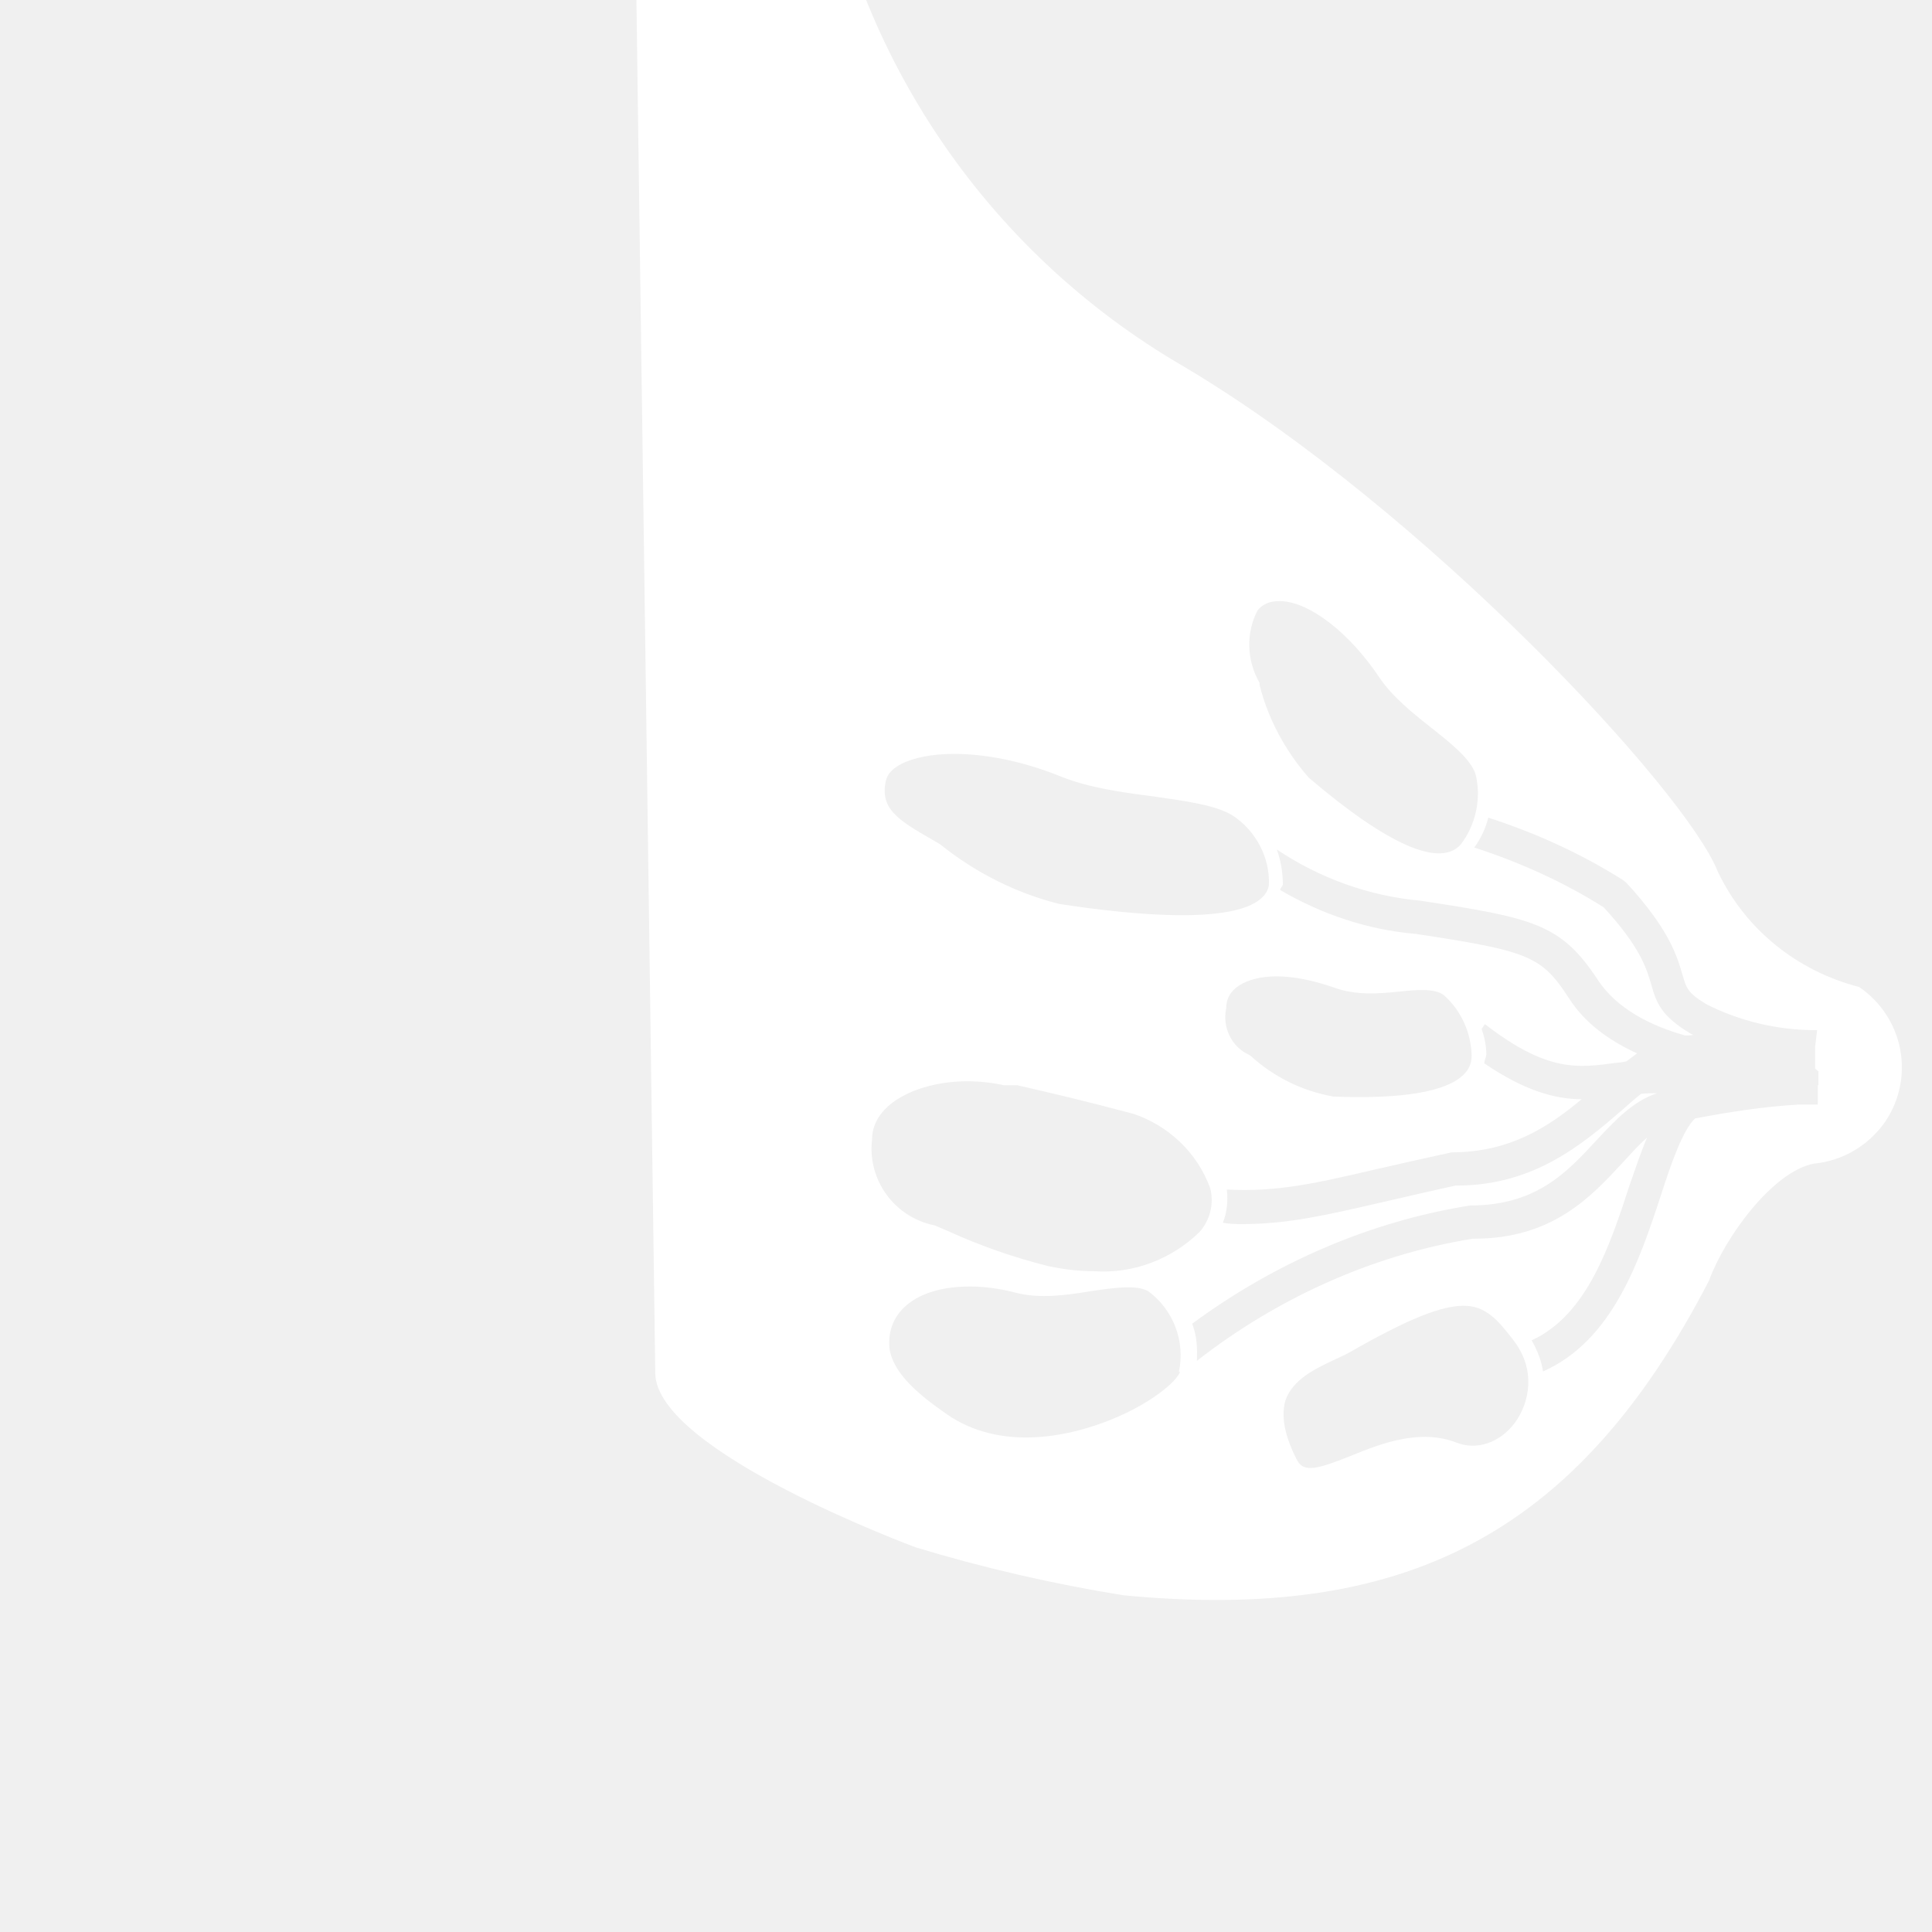
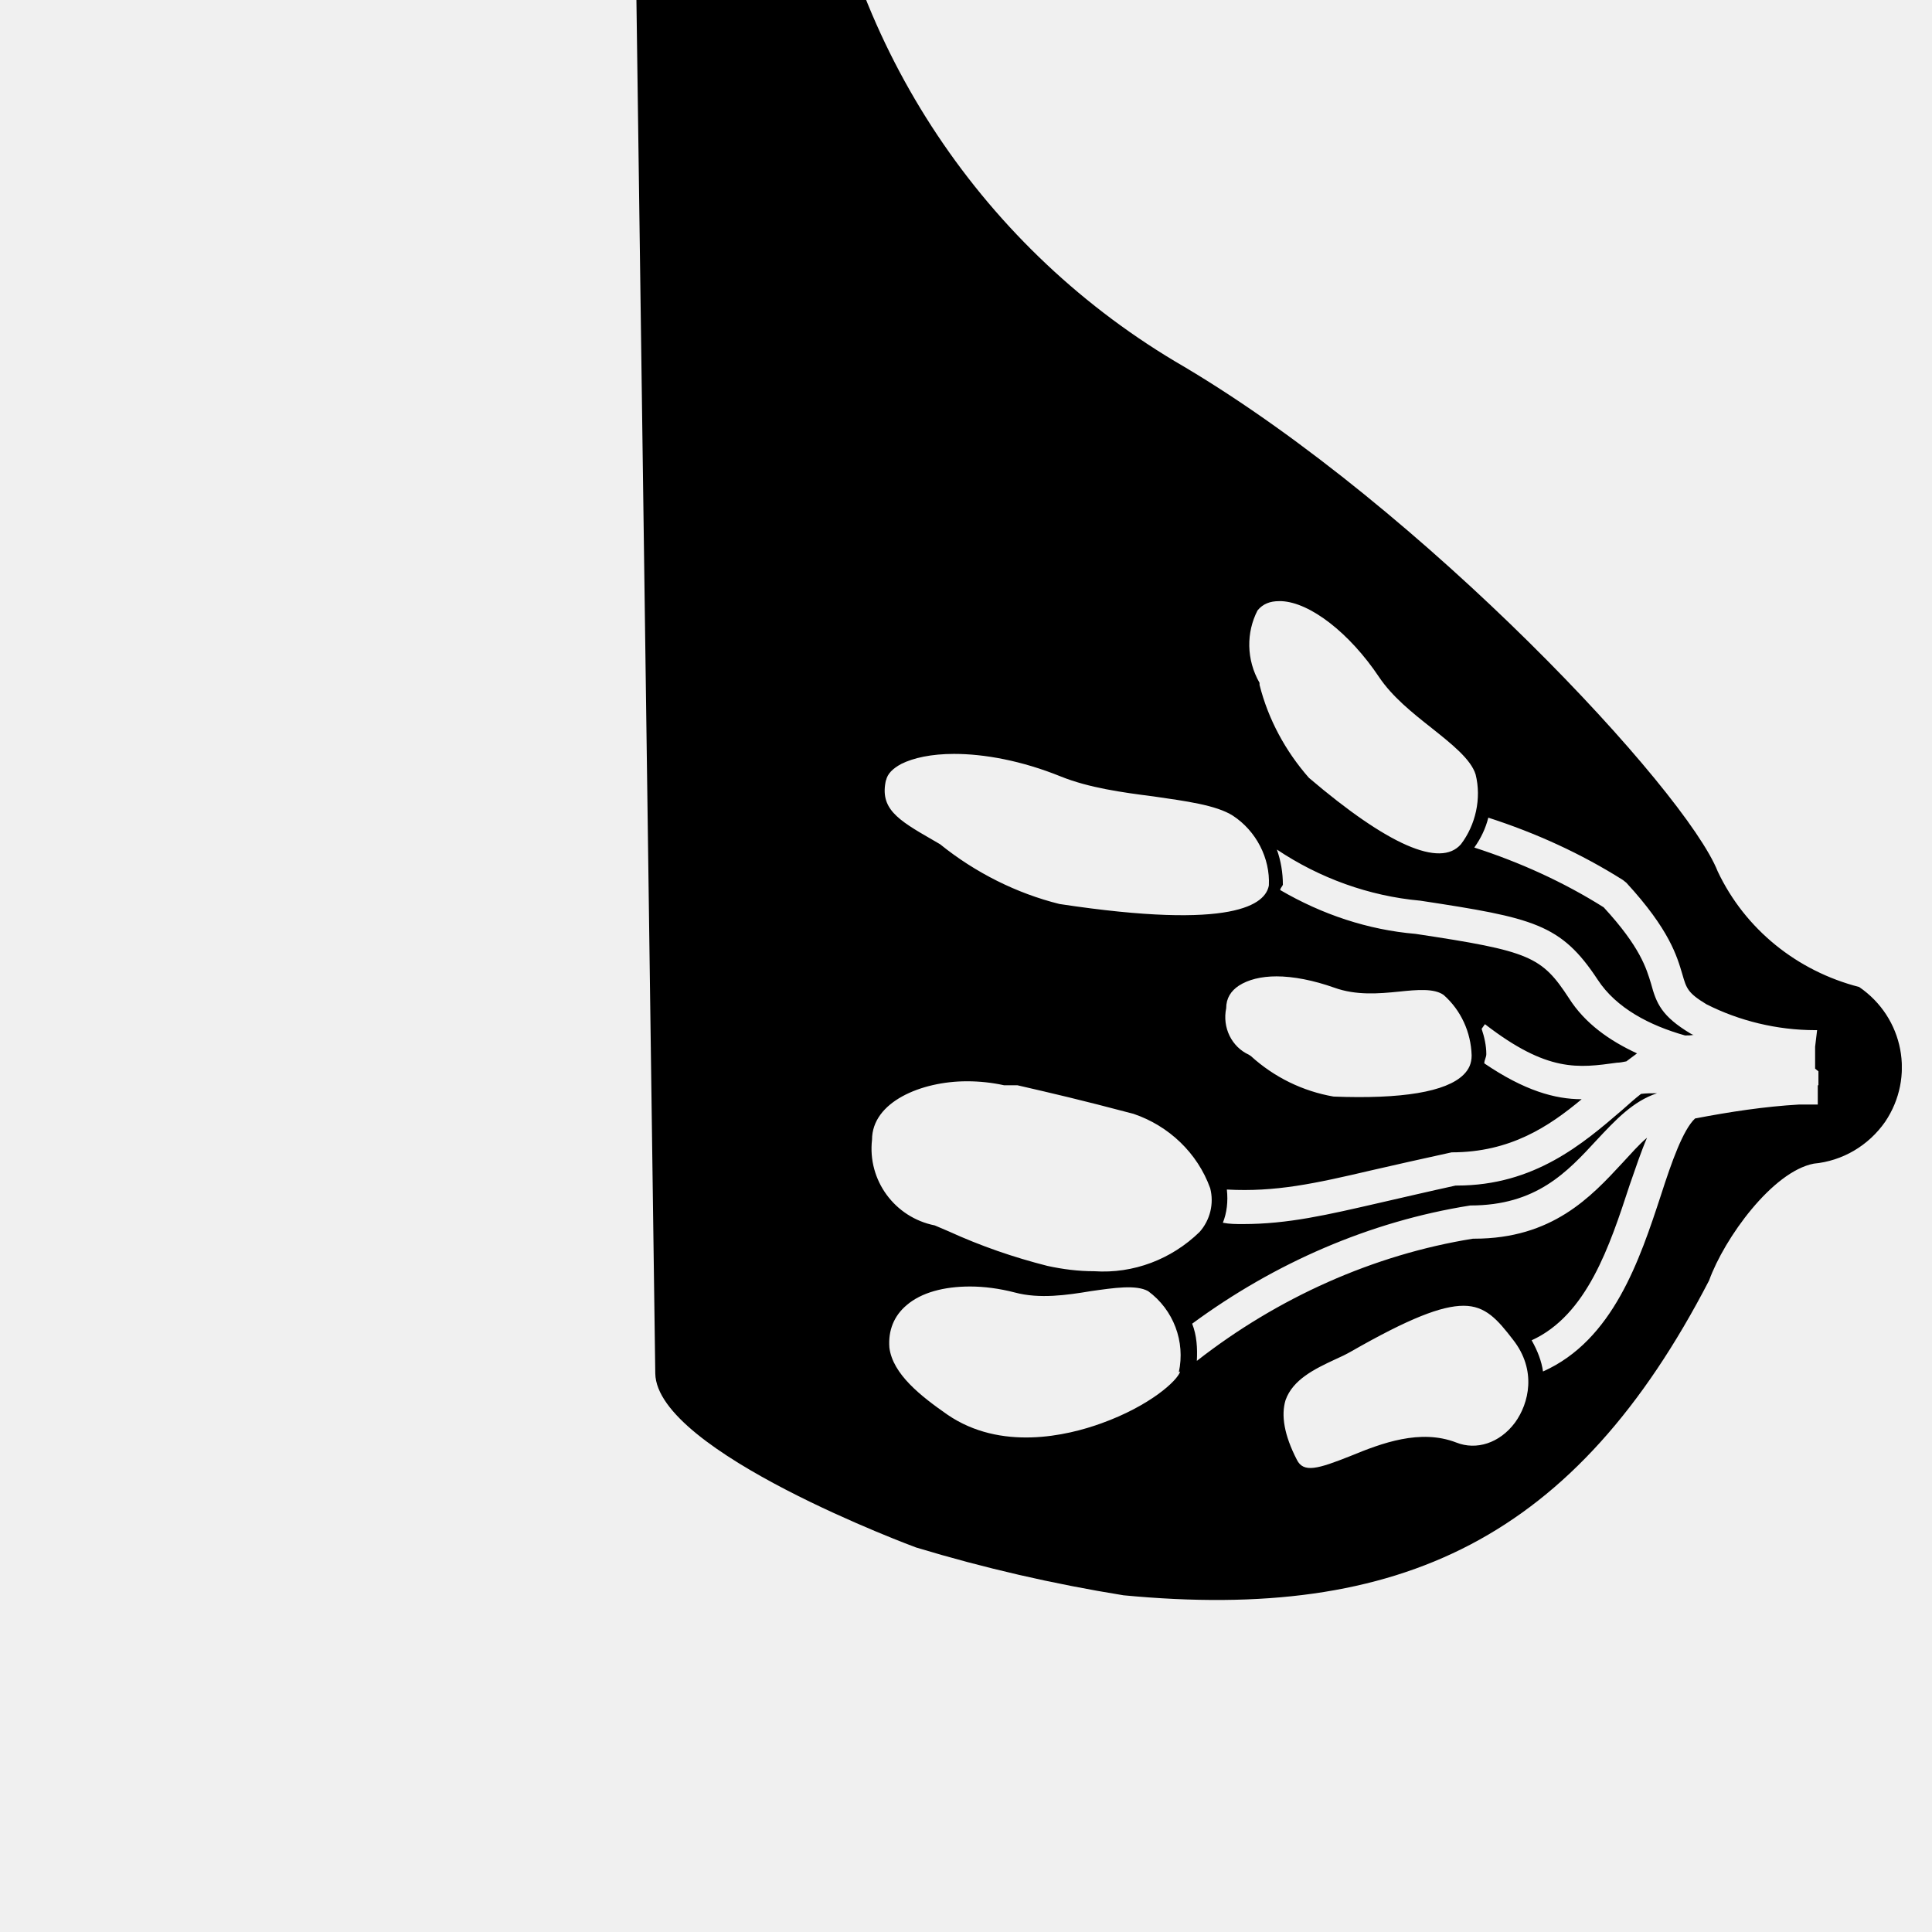
- <svg xmlns="http://www.w3.org/2000/svg" width="64" height="64" viewBox="0 0 64 64" fill="none">
+ <svg xmlns="http://www.w3.org/2000/svg" width="64" height="64" viewBox="0 0 64 64" fill="currentColor">
  <g clip-path="url(#clip0_1795_220)">
    <g clip-path="url(#clip1_1795_220)">
-       <path d="M61.586 32.695C59.531 32.167 57.808 30.782 56.902 28.868C55.842 26.184 47.181 16.878 39.227 12.149C32.577 8.299 28.114 1.589 27.12 -6H21L21.707 45.498C21.751 48.094 30.346 51.262 30.346 51.262C32.599 51.944 34.897 52.472 37.217 52.846C46.43 53.726 52.196 50.954 56.615 42.419C57.123 41.011 58.714 38.811 60.084 38.547C61.034 38.459 61.895 37.953 62.448 37.161C63.442 35.687 63.066 33.707 61.586 32.695ZM41.657 20.222C41.834 20.002 42.077 19.914 42.364 19.914C42.387 19.914 42.409 19.914 42.453 19.914C43.403 19.958 44.706 20.97 45.679 22.422C46.12 23.082 46.783 23.61 47.424 24.116C48.087 24.644 48.727 25.15 48.882 25.656C49.081 26.448 48.882 27.328 48.396 27.966C47.711 28.758 45.966 27.988 43.359 25.766C42.586 24.886 42.011 23.83 41.724 22.686V22.62C41.282 21.85 41.282 20.948 41.657 20.222ZM29.351 25.854C29.396 25.634 29.572 25.458 29.86 25.304C30.257 25.106 30.854 24.974 31.605 24.974C32.599 24.974 33.836 25.194 35.14 25.722C36.068 26.096 37.172 26.25 38.211 26.382C39.271 26.536 40.288 26.668 40.84 27.02C41.613 27.526 42.077 28.428 42.033 29.33C41.923 29.946 40.906 30.826 35.096 29.946C33.682 29.594 32.312 28.912 31.141 27.966L30.876 27.812C29.727 27.152 29.131 26.778 29.351 25.832V25.854ZM42.276 32.343C42.851 32.343 43.513 32.475 44.198 32.717C44.927 32.981 45.679 32.915 46.341 32.849C46.96 32.783 47.512 32.739 47.822 32.959C48.396 33.465 48.727 34.191 48.75 34.961C48.75 35.225 48.661 35.423 48.484 35.599C47.91 36.171 46.43 36.413 44.176 36.325C43.16 36.149 42.21 35.687 41.437 34.983L41.37 34.939C40.796 34.675 40.487 34.037 40.619 33.399C40.619 33.069 40.774 32.827 41.039 32.651C41.348 32.453 41.768 32.343 42.298 32.343H42.276ZM28.887 37.755C28.887 36.501 30.522 35.819 32.025 35.819H32.047C32.444 35.819 32.864 35.863 33.262 35.951H33.704C34.941 36.237 35.714 36.413 37.548 36.897C38.719 37.293 39.669 38.195 40.089 39.361C40.221 39.867 40.089 40.417 39.735 40.813C38.807 41.715 37.548 42.199 36.245 42.111C35.714 42.111 35.206 42.045 34.698 41.935C33.571 41.649 32.489 41.275 31.428 40.791L30.964 40.593C29.639 40.329 28.733 39.097 28.887 37.755ZM39.095 45.432C39.006 45.74 38.078 46.576 36.488 47.148C35.339 47.566 33.151 48.072 31.384 46.862C30.5 46.246 29.572 45.52 29.462 44.641C29.418 44.069 29.616 43.585 30.036 43.233C30.522 42.815 31.273 42.617 32.135 42.617C32.599 42.617 33.107 42.683 33.615 42.815C34.433 43.035 35.339 42.903 36.134 42.771C36.907 42.661 37.636 42.551 38.034 42.771C38.874 43.387 39.271 44.443 39.05 45.455L39.095 45.432ZM50.186 47.126C49.678 47.808 48.904 48.05 48.242 47.786C47.048 47.324 45.767 47.808 44.751 48.226C43.646 48.666 43.182 48.798 42.961 48.358C42.541 47.544 42.431 46.884 42.586 46.379C42.828 45.697 43.558 45.344 44.22 45.036C44.419 44.949 44.596 44.861 44.751 44.773C46.673 43.673 47.755 43.255 48.484 43.255C49.214 43.255 49.611 43.717 50.119 44.377C50.915 45.389 50.65 46.488 50.186 47.126ZM60.238 35.489V35.643V35.951H60.216V36.589C59.995 36.589 59.796 36.589 59.598 36.589C58.449 36.655 57.3 36.831 56.151 37.051C55.753 37.425 55.378 38.481 55.024 39.581C54.317 41.737 53.434 44.399 51.114 45.432C51.069 45.102 50.937 44.751 50.738 44.399C52.572 43.563 53.323 41.275 53.986 39.251C54.185 38.679 54.361 38.151 54.56 37.689C54.295 37.909 54.03 38.217 53.743 38.525C52.704 39.647 51.423 41.033 48.838 41.033H48.794C45.502 41.561 42.32 42.991 39.647 45.081C39.669 44.663 39.647 44.245 39.492 43.849C42.21 41.847 45.369 40.461 48.705 39.933C50.893 39.933 51.909 38.833 52.903 37.755C53.522 37.095 54.096 36.479 54.892 36.215C54.715 36.215 54.516 36.215 54.361 36.237C54.163 36.391 53.964 36.567 53.743 36.765C52.439 37.887 50.826 39.273 48.264 39.273H48.219C47.313 39.471 46.474 39.669 45.701 39.845C43.977 40.241 42.674 40.549 41.172 40.549C40.951 40.549 40.73 40.549 40.509 40.505C40.641 40.175 40.685 39.801 40.641 39.405C42.254 39.493 43.558 39.207 45.436 38.767C46.209 38.591 47.071 38.393 48.087 38.173C50.031 38.173 51.312 37.315 52.395 36.413C51.511 36.413 50.495 36.127 49.169 35.225C49.169 35.115 49.236 35.027 49.236 34.917C49.236 34.631 49.169 34.345 49.081 34.081L49.191 33.927C51.268 35.533 52.285 35.379 53.566 35.203C53.654 35.203 53.765 35.181 53.875 35.159C53.986 35.071 54.118 34.983 54.229 34.895C53.323 34.477 52.505 33.905 51.975 33.069C51.069 31.683 50.694 31.508 46.894 30.936C45.325 30.803 43.801 30.297 42.409 29.484C42.409 29.418 42.475 29.374 42.497 29.308C42.497 28.912 42.431 28.516 42.298 28.142C43.712 29.088 45.347 29.682 47.048 29.836C50.804 30.407 51.71 30.605 52.925 32.453C53.544 33.399 54.649 33.971 55.82 34.301C55.908 34.301 56.018 34.301 56.107 34.279C56.063 34.279 56.041 34.257 55.996 34.235C55.046 33.663 54.87 33.245 54.693 32.585C54.538 32.079 54.339 31.375 53.124 30.056C51.798 29.22 50.34 28.56 48.838 28.076C49.059 27.768 49.214 27.438 49.302 27.086C50.871 27.592 52.373 28.274 53.765 29.154L53.875 29.242C55.311 30.803 55.554 31.683 55.731 32.277C55.864 32.739 55.908 32.893 56.527 33.267C57.609 33.817 58.868 34.125 60.128 34.125C60.128 34.125 60.172 34.125 60.194 34.125L60.128 34.675V35.225V35.401L60.238 35.489Z" fill="white" />
+       <path d="M61.586 32.695C59.531 32.167 57.808 30.782 56.902 28.868C55.842 26.184 47.181 16.878 39.227 12.149C32.577 8.299 28.114 1.589 27.12 -6H21L21.707 45.498C21.751 48.094 30.346 51.262 30.346 51.262C32.599 51.944 34.897 52.472 37.217 52.846C46.43 53.726 52.196 50.954 56.615 42.419C57.123 41.011 58.714 38.811 60.084 38.547C61.034 38.459 61.895 37.953 62.448 37.161C63.442 35.687 63.066 33.707 61.586 32.695ZM41.657 20.222C41.834 20.002 42.077 19.914 42.364 19.914C42.387 19.914 42.409 19.914 42.453 19.914C43.403 19.958 44.706 20.97 45.679 22.422C46.12 23.082 46.783 23.61 47.424 24.116C48.087 24.644 48.727 25.15 48.882 25.656C49.081 26.448 48.882 27.328 48.396 27.966C47.711 28.758 45.966 27.988 43.359 25.766C42.586 24.886 42.011 23.83 41.724 22.686V22.62C41.282 21.85 41.282 20.948 41.657 20.222ZM29.351 25.854C29.396 25.634 29.572 25.458 29.86 25.304C30.257 25.106 30.854 24.974 31.605 24.974C32.599 24.974 33.836 25.194 35.14 25.722C36.068 26.096 37.172 26.25 38.211 26.382C39.271 26.536 40.288 26.668 40.84 27.02C41.613 27.526 42.077 28.428 42.033 29.33C41.923 29.946 40.906 30.826 35.096 29.946C33.682 29.594 32.312 28.912 31.141 27.966L30.876 27.812C29.727 27.152 29.131 26.778 29.351 25.832V25.854ZM42.276 32.343C42.851 32.343 43.513 32.475 44.198 32.717C44.927 32.981 45.679 32.915 46.341 32.849C46.96 32.783 47.512 32.739 47.822 32.959C48.396 33.465 48.727 34.191 48.75 34.961C48.75 35.225 48.661 35.423 48.484 35.599C47.91 36.171 46.43 36.413 44.176 36.325C43.16 36.149 42.21 35.687 41.437 34.983L41.37 34.939C40.796 34.675 40.487 34.037 40.619 33.399C40.619 33.069 40.774 32.827 41.039 32.651C41.348 32.453 41.768 32.343 42.298 32.343H42.276ZM28.887 37.755C28.887 36.501 30.522 35.819 32.025 35.819H32.047C32.444 35.819 32.864 35.863 33.262 35.951H33.704C34.941 36.237 35.714 36.413 37.548 36.897C38.719 37.293 39.669 38.195 40.089 39.361C40.221 39.867 40.089 40.417 39.735 40.813C38.807 41.715 37.548 42.199 36.245 42.111C35.714 42.111 35.206 42.045 34.698 41.935C33.571 41.649 32.489 41.275 31.428 40.791L30.964 40.593C29.639 40.329 28.733 39.097 28.887 37.755ZM39.095 45.432C39.006 45.74 38.078 46.576 36.488 47.148C35.339 47.566 33.151 48.072 31.384 46.862C30.5 46.246 29.572 45.52 29.462 44.641C29.418 44.069 29.616 43.585 30.036 43.233C30.522 42.815 31.273 42.617 32.135 42.617C32.599 42.617 33.107 42.683 33.615 42.815C34.433 43.035 35.339 42.903 36.134 42.771C36.907 42.661 37.636 42.551 38.034 42.771C38.874 43.387 39.271 44.443 39.05 45.455L39.095 45.432ZM50.186 47.126C49.678 47.808 48.904 48.05 48.242 47.786C47.048 47.324 45.767 47.808 44.751 48.226C43.646 48.666 43.182 48.798 42.961 48.358C42.541 47.544 42.431 46.884 42.586 46.379C42.828 45.697 43.558 45.344 44.22 45.036C44.419 44.949 44.596 44.861 44.751 44.773C46.673 43.673 47.755 43.255 48.484 43.255C49.214 43.255 49.611 43.717 50.119 44.377C50.915 45.389 50.65 46.488 50.186 47.126ZM60.238 35.489V35.643V35.951H60.216V36.589C59.995 36.589 59.796 36.589 59.598 36.589C58.449 36.655 57.3 36.831 56.151 37.051C55.753 37.425 55.378 38.481 55.024 39.581C54.317 41.737 53.434 44.399 51.114 45.432C51.069 45.102 50.937 44.751 50.738 44.399C52.572 43.563 53.323 41.275 53.986 39.251C54.185 38.679 54.361 38.151 54.56 37.689C54.295 37.909 54.03 38.217 53.743 38.525C52.704 39.647 51.423 41.033 48.838 41.033H48.794C45.502 41.561 42.32 42.991 39.647 45.081C39.669 44.663 39.647 44.245 39.492 43.849C42.21 41.847 45.369 40.461 48.705 39.933C50.893 39.933 51.909 38.833 52.903 37.755C53.522 37.095 54.096 36.479 54.892 36.215C54.715 36.215 54.516 36.215 54.361 36.237C54.163 36.391 53.964 36.567 53.743 36.765C52.439 37.887 50.826 39.273 48.264 39.273H48.219C47.313 39.471 46.474 39.669 45.701 39.845C43.977 40.241 42.674 40.549 41.172 40.549C40.951 40.549 40.73 40.549 40.509 40.505C40.641 40.175 40.685 39.801 40.641 39.405C42.254 39.493 43.558 39.207 45.436 38.767C46.209 38.591 47.071 38.393 48.087 38.173C50.031 38.173 51.312 37.315 52.395 36.413C51.511 36.413 50.495 36.127 49.169 35.225C49.169 35.115 49.236 35.027 49.236 34.917C49.236 34.631 49.169 34.345 49.081 34.081L49.191 33.927C51.268 35.533 52.285 35.379 53.566 35.203C53.654 35.203 53.765 35.181 53.875 35.159C53.986 35.071 54.118 34.983 54.229 34.895C53.323 34.477 52.505 33.905 51.975 33.069C51.069 31.683 50.694 31.508 46.894 30.936C45.325 30.803 43.801 30.297 42.409 29.484C42.409 29.418 42.475 29.374 42.497 29.308C42.497 28.912 42.431 28.516 42.298 28.142C43.712 29.088 45.347 29.682 47.048 29.836C50.804 30.407 51.71 30.605 52.925 32.453C53.544 33.399 54.649 33.971 55.82 34.301C55.908 34.301 56.018 34.301 56.107 34.279C56.063 34.279 56.041 34.257 55.996 34.235C55.046 33.663 54.87 33.245 54.693 32.585C54.538 32.079 54.339 31.375 53.124 30.056C51.798 29.22 50.34 28.56 48.838 28.076C49.059 27.768 49.214 27.438 49.302 27.086C50.871 27.592 52.373 28.274 53.765 29.154L53.875 29.242C55.311 30.803 55.554 31.683 55.731 32.277C55.864 32.739 55.908 32.893 56.527 33.267C57.609 33.817 58.868 34.125 60.128 34.125C60.128 34.125 60.172 34.125 60.194 34.125L60.128 34.675V35.225V35.401L60.238 35.489Z" />
    </g>
  </g>
  <defs>
    <clipPath id="clip0_1795_220">
-       <rect width="64" height="64" fill="white" />
+       <rect width="64" height="64" />
    </clipPath>
    <clipPath id="clip1_1795_220">
-       <rect width="42" height="59" fill="white" transform="translate(21 -6)" />
+       <rect width="42" height="59" transform="translate(21 -6)" />
    </clipPath>
  </defs>
</svg>
